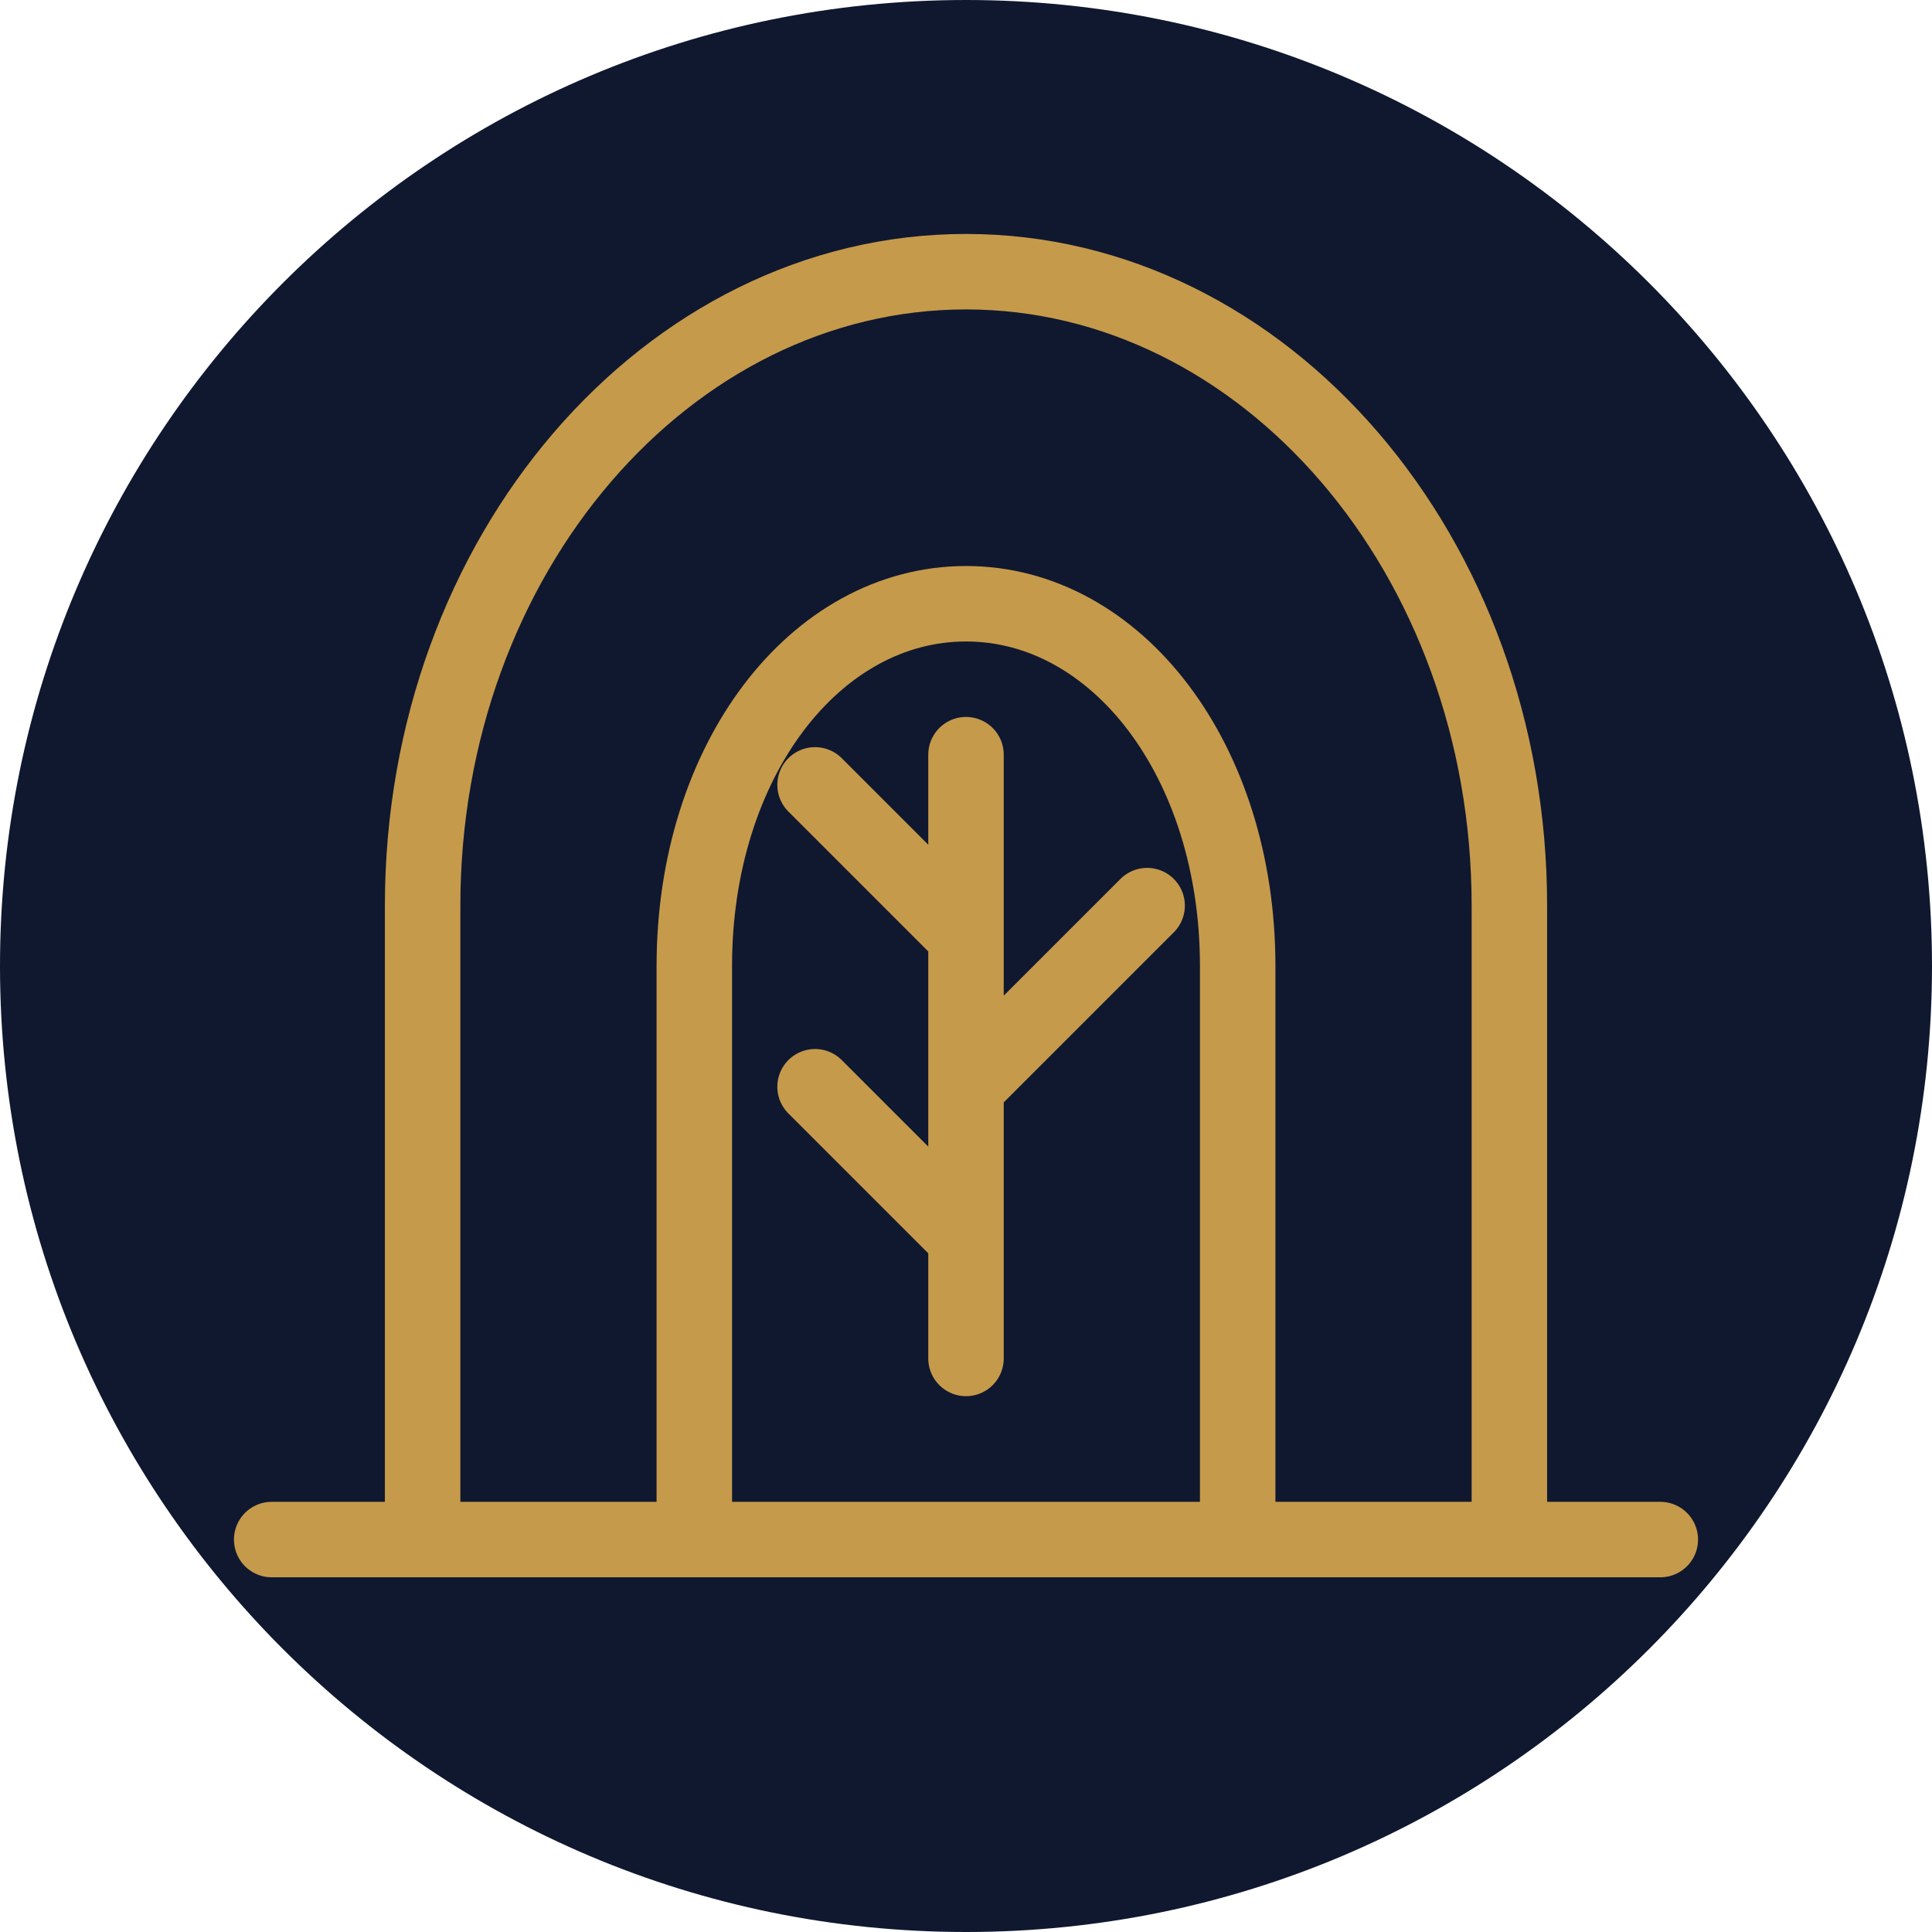
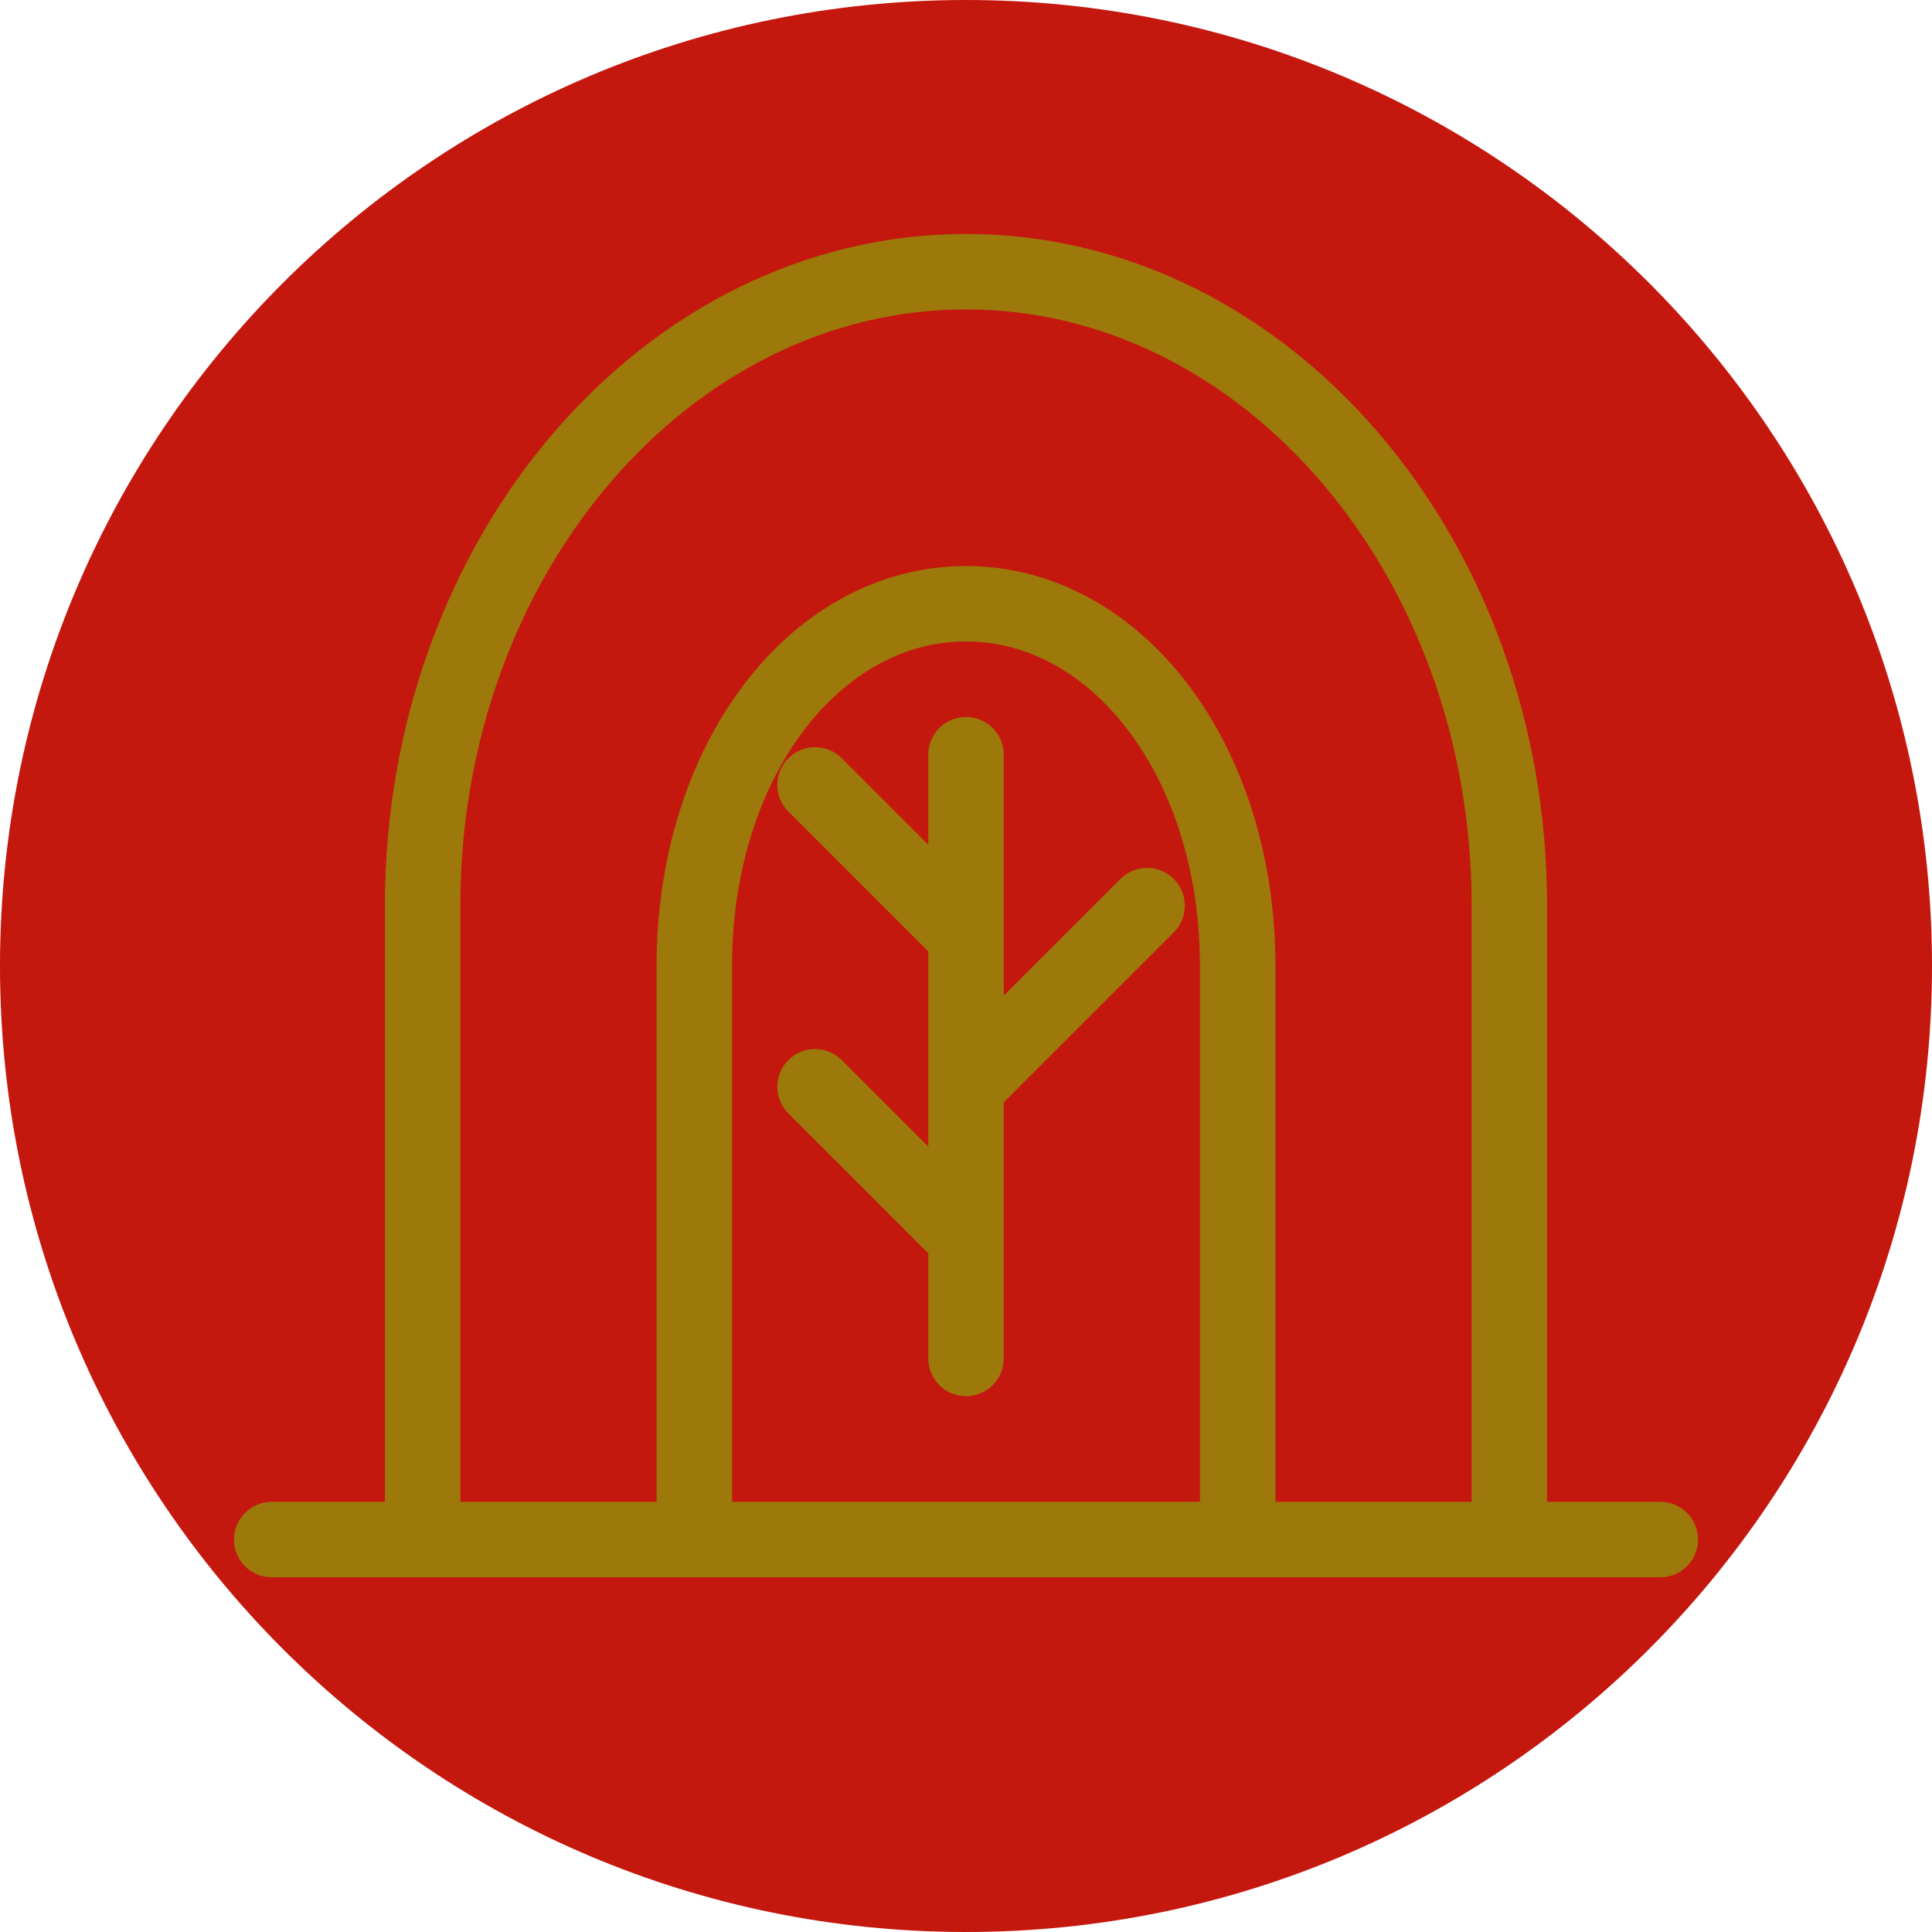
<svg xmlns="http://www.w3.org/2000/svg" viewBox="0 0 64 64">
-   <rect width="64" height="64" rx="32" fill="#101830" />
-   <g fill="none" stroke="#c59a4a" stroke-width="2.5" stroke-linecap="round" stroke-linejoin="round">
+   <rect width="64" height="64" rx="32" fill="#c4170e" />
+   <g fill="none" stroke="#9d780b" stroke-width="2.5" stroke-linecap="round" stroke-linejoin="round">
    <path d="M14 51V30C14 18.4 22.1 9 32 9s18 9.4 18 21v21" />
    <path d="M23 51V32c0-6.8 4-12 9-12s9 5.2 9 12v19" />
    <path d="M9 51h46" />
    <path d="M32 25v20M32 31l-5-5M32 36l6-6M32 41l-5-5" />
  </g>
</svg>
